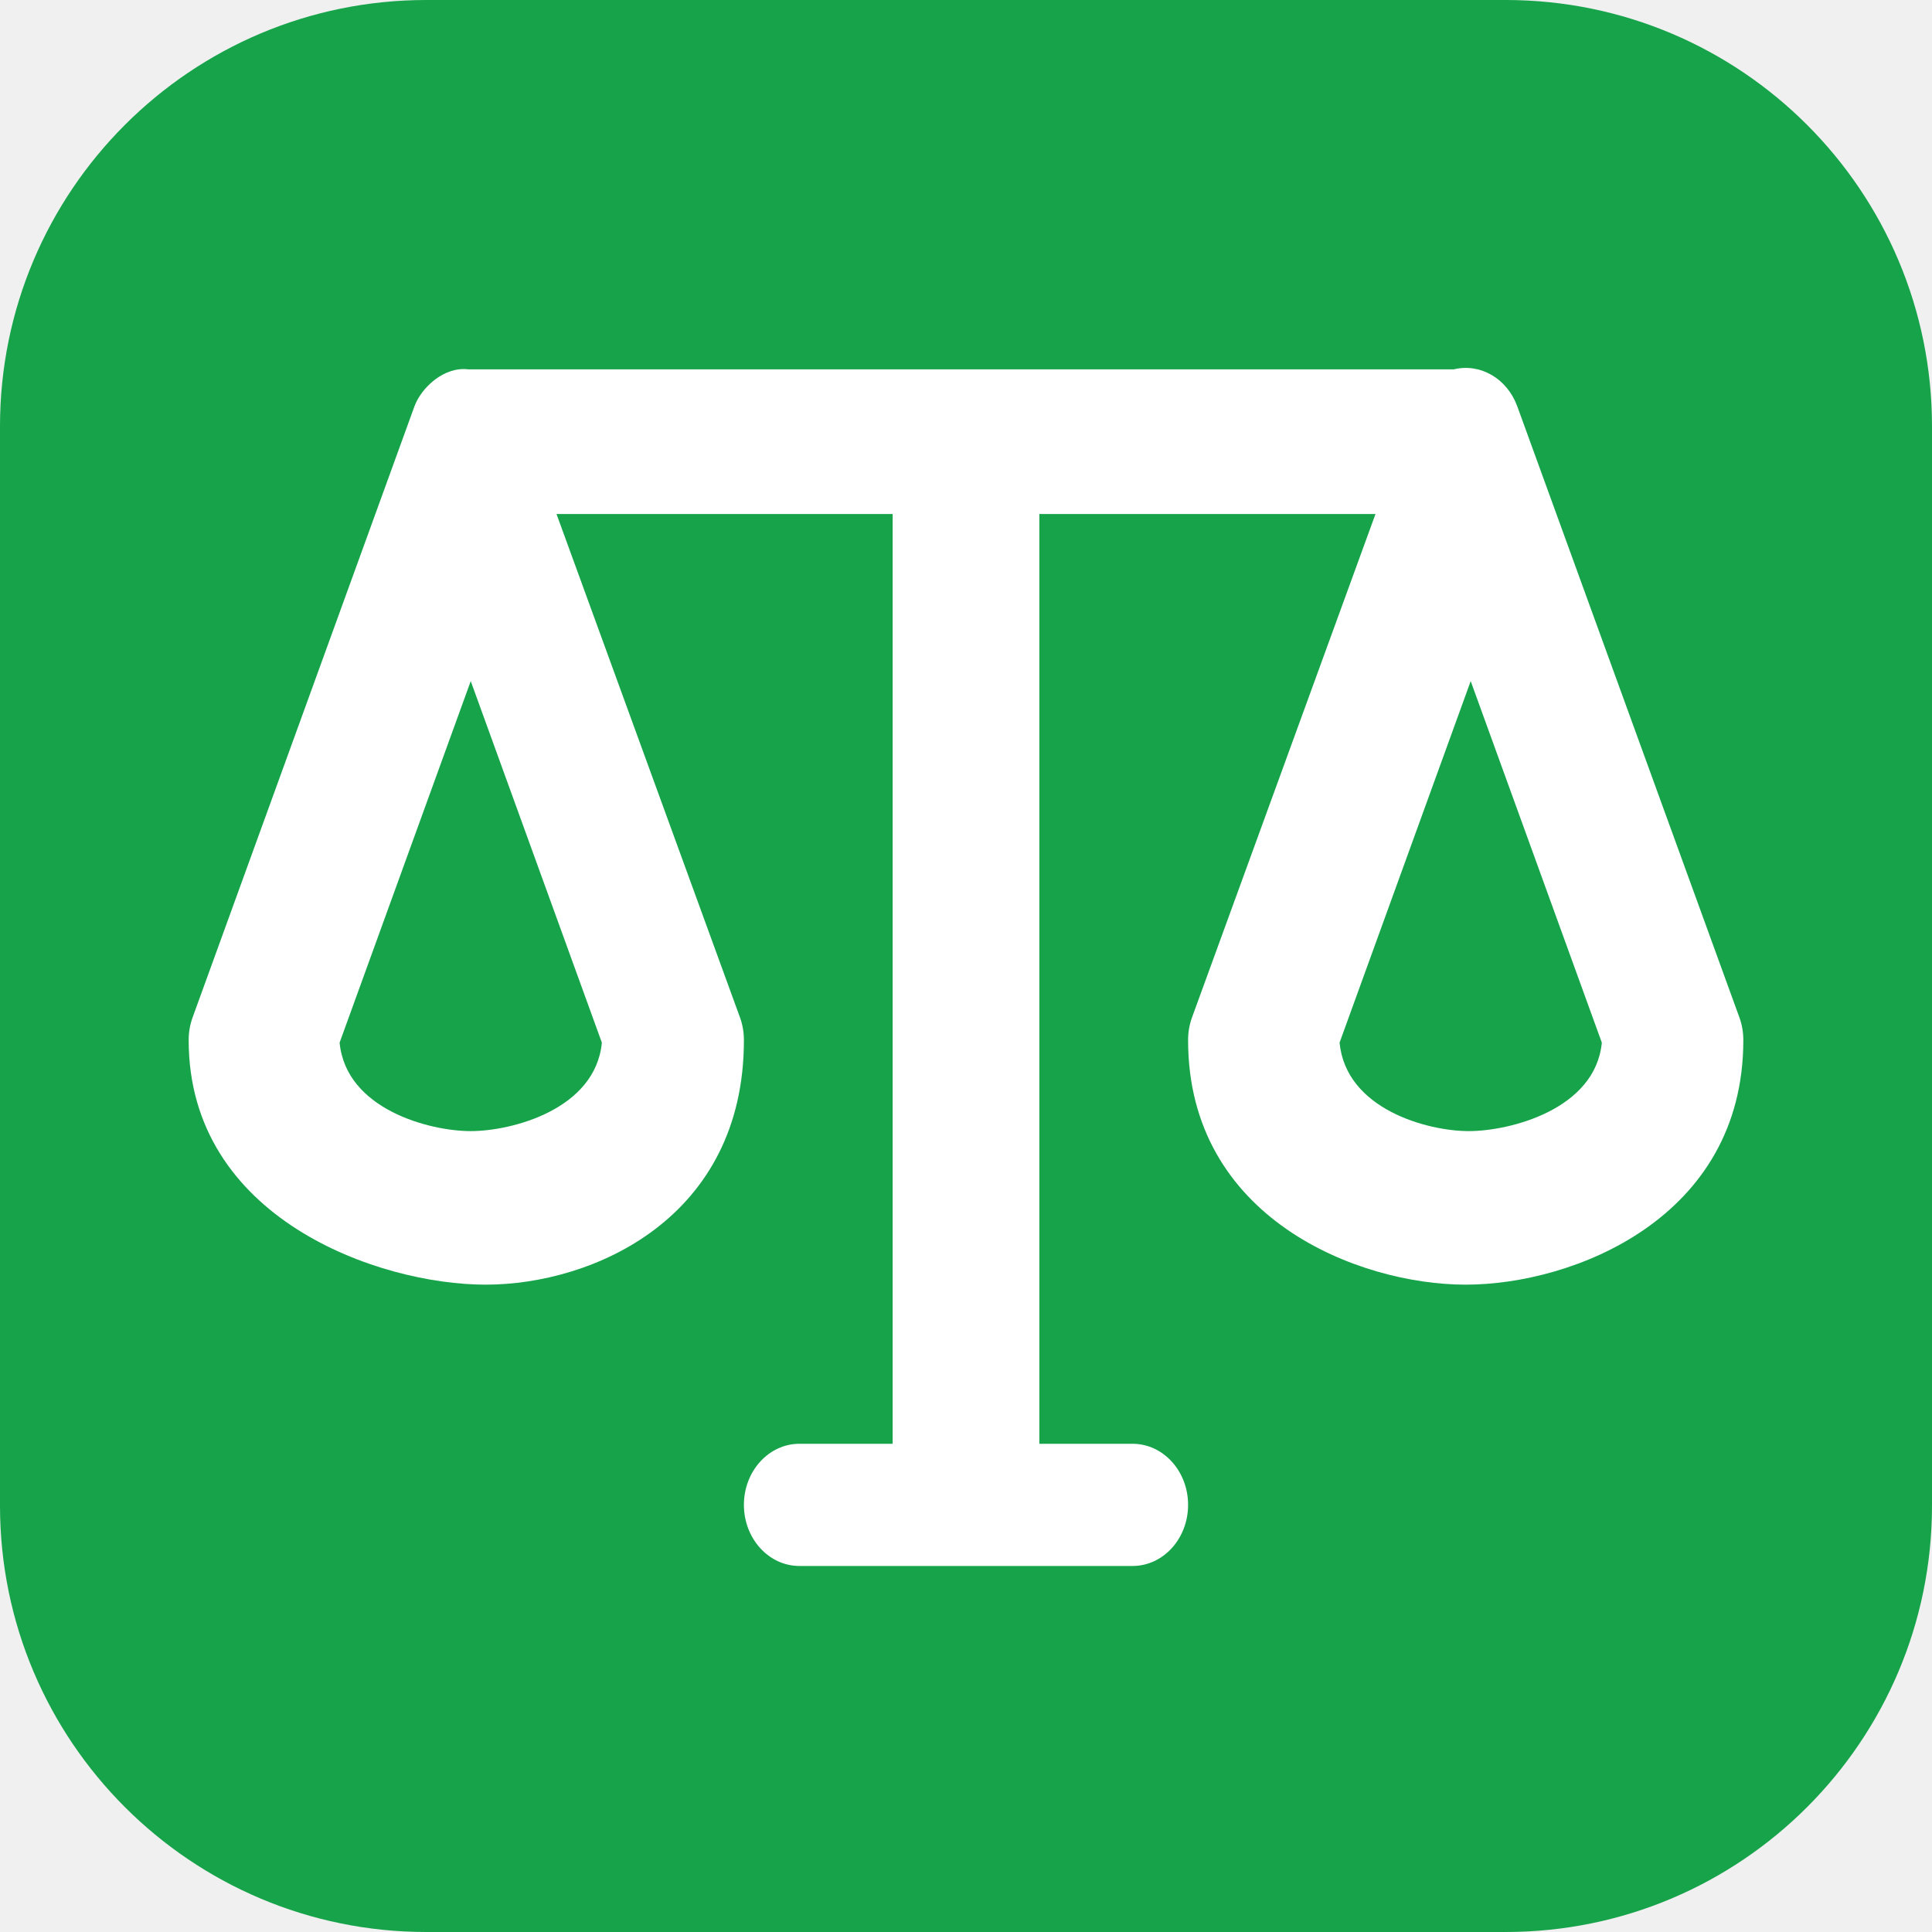
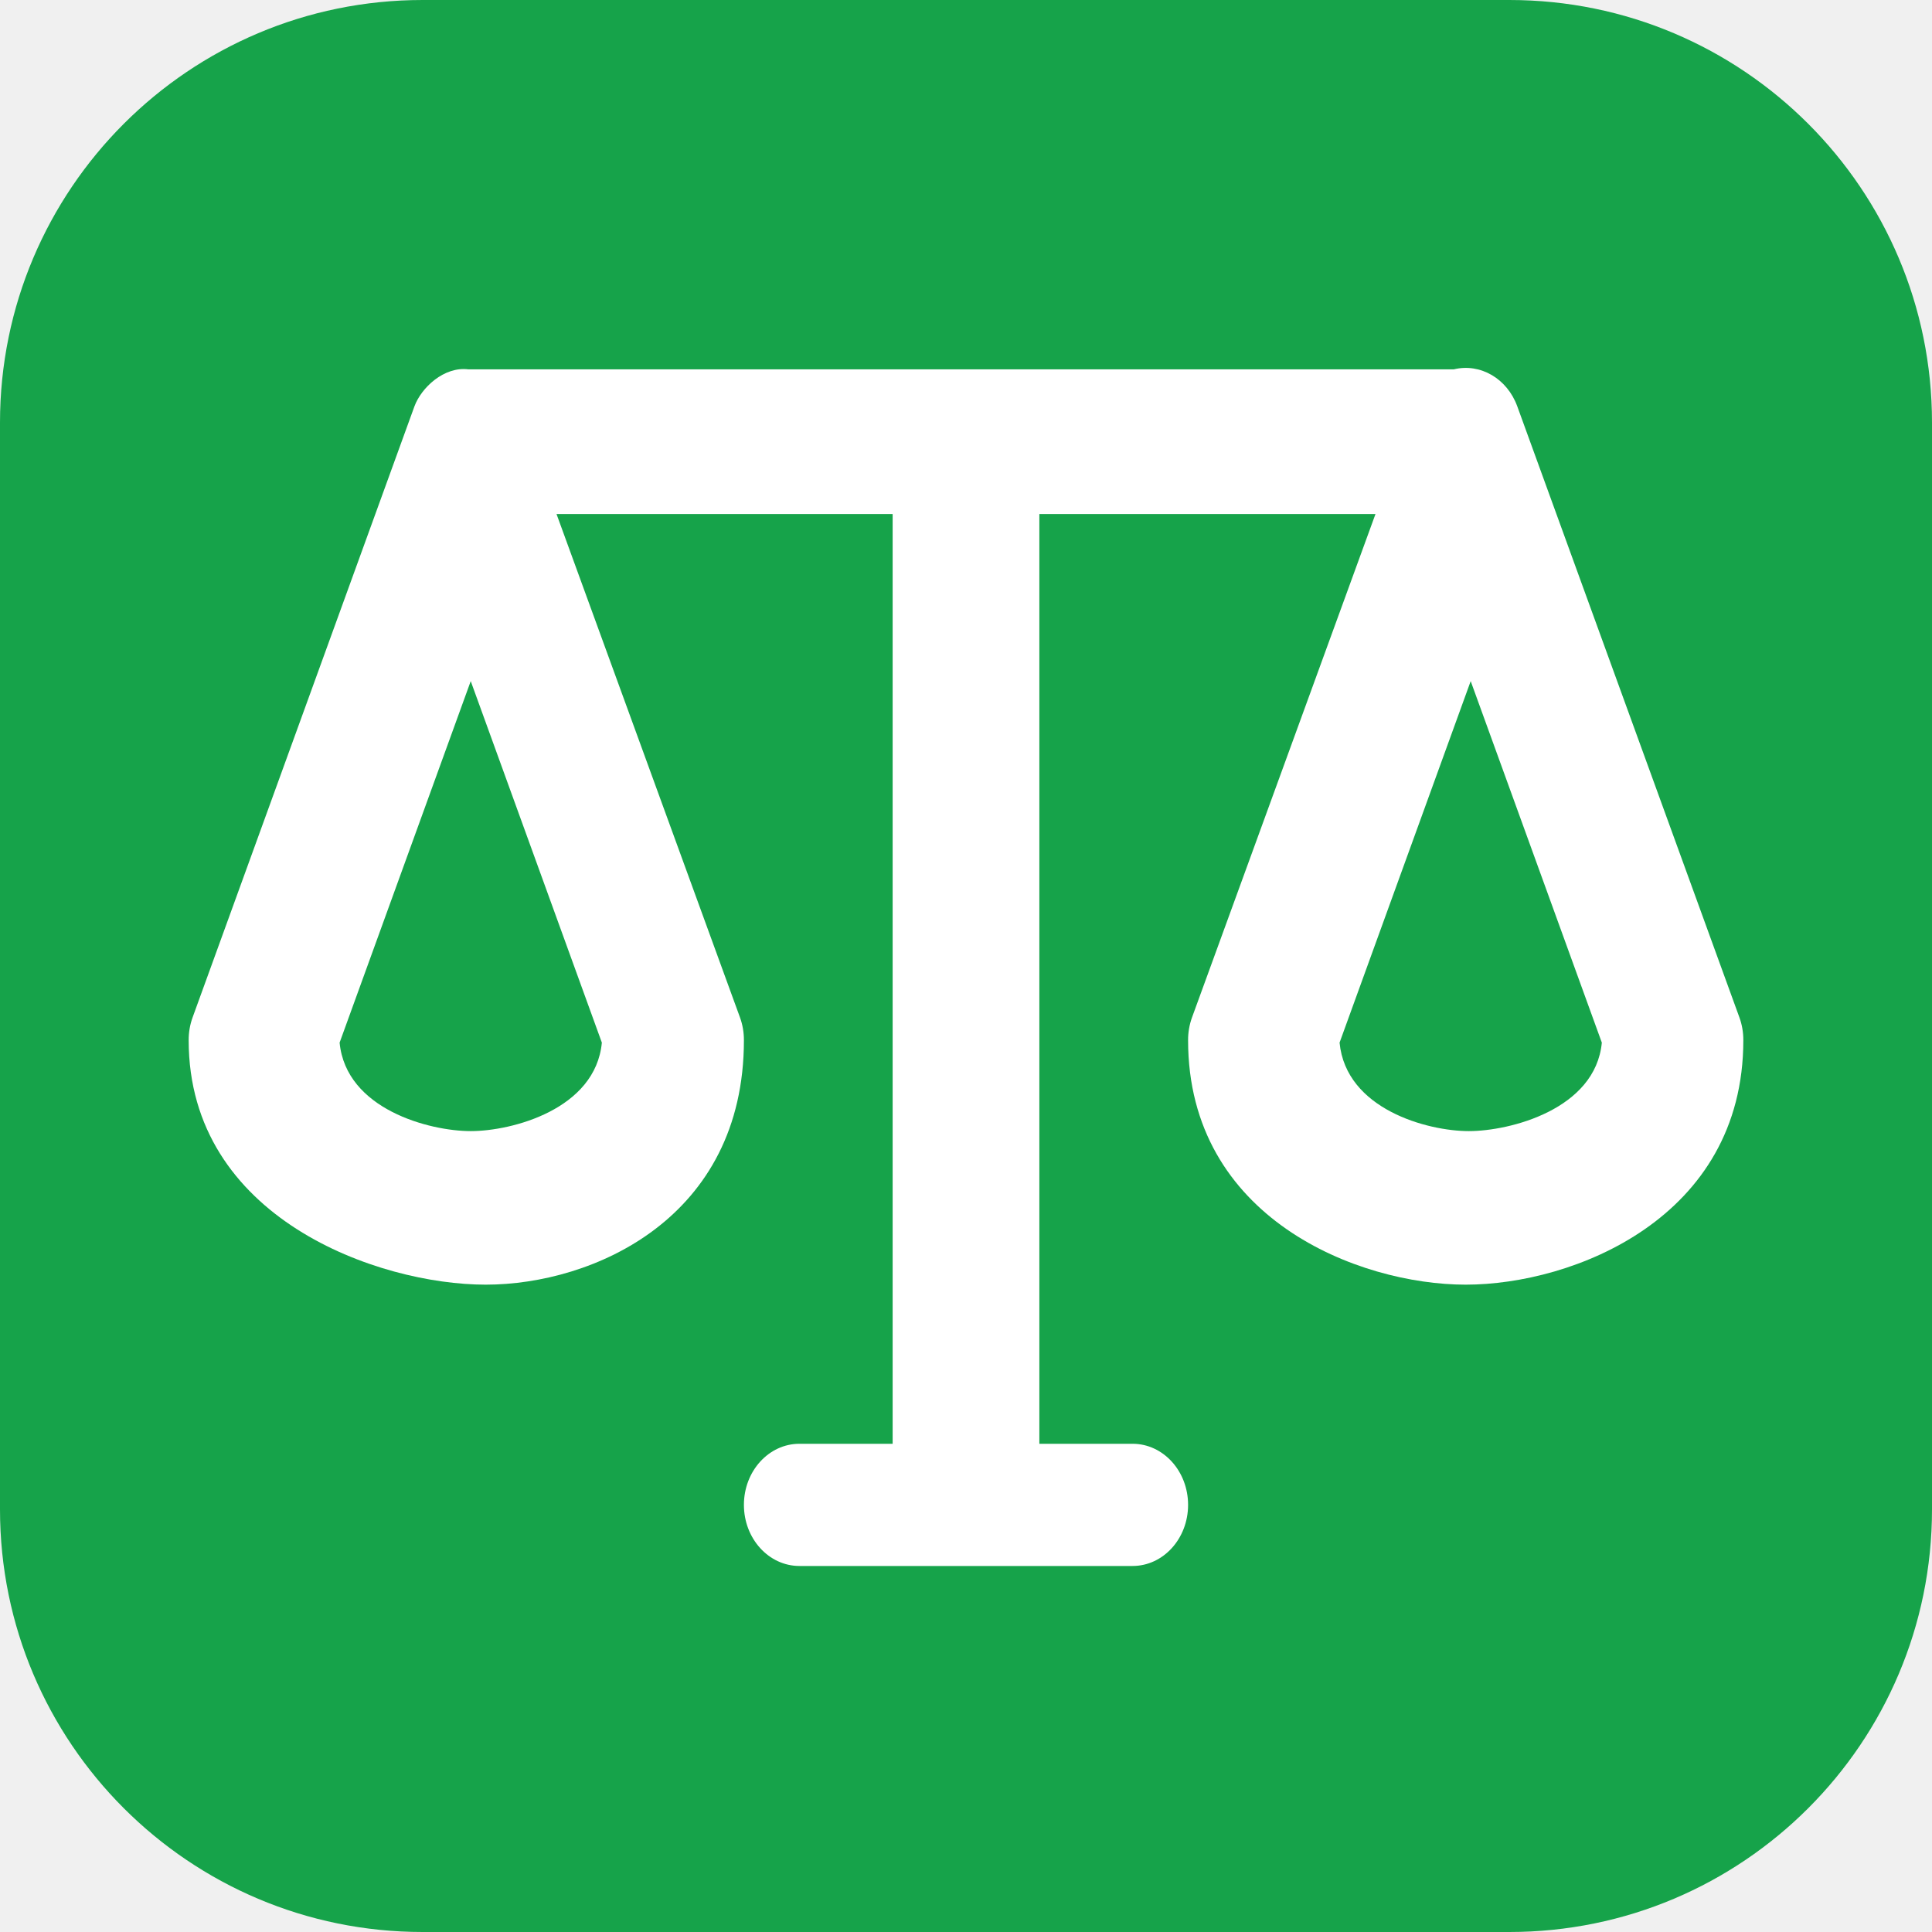
- <svg xmlns="http://www.w3.org/2000/svg" width="1024px" height="1024px" viewBox="0 0 1024 1024" version="1.1">
+ <svg xmlns="http://www.w3.org/2000/svg" width="192px" height="192px" viewBox="0 0 192 192" version="1.1">
  <g id="Page-1" stroke="none" stroke-width="1" fill="none" fill-rule="evenodd">
    <g id="scales-1024">
-       <rect id="Rectangle" fill="#16A34A" x="0" y="0" width="1024" height="1024" rx="226" />
-       <path d="M804.189,215.365 C798.835,200.632 784.57,192.337 770.493,195.772 L248.282,195.772 C235.362,194.112 223.303,205.477 219.666,215.365 L102.097,539.212 C100.689,543.072 99.977,547.197 100.001,551.357 C100.001,645.718 200.565,680.896 257.435,680.896 C314.306,680.896 394.286,645.718 394.286,551.357 C394.309,547.197 393.597,543.072 392.189,539.212 L294.965,272.443 L473.122,272.443 L473.122,765.23 L423.714,765.23 C407.461,765.23 394.286,779.73 394.286,797.615 C394.286,815.501 407.461,830 423.714,830 L600.286,830 C616.539,830 629.714,815.501 629.714,797.615 C629.714,779.73 616.539,765.23 600.286,765.23 L550.878,765.23 L550.878,272.443 L729.035,272.443 L631.811,539.212 C630.403,543.072 629.691,547.197 629.714,551.357 C629.714,645.718 719.986,680.896 776.857,680.896 C833.727,680.896 923.999,645.718 923.999,551.357 C924.023,547.197 923.311,543.072 921.903,539.212 M249.5,599.511 C227.631,599.511 183.398,587.948 180,552.616 L249.5,361 L319,552.616 C315.602,587.948 271.369,599.511 249.5,599.511 Z M778.5,599.511 C756.631,599.511 713.398,587.948 710,552.616 L779.5,361 L849,552.616 C845.602,587.948 800.369,599.511 778.5,599.511 Z" id="Shape" fill="#FFFFFF" fill-rule="nonzero" />
+       <rect id="Rectangle" fill="#16A34A" x="0" y="0" width="192" height="192" rx="42" />
+       <path d="M150.785,40.381 C149.782,37.618 147.107,36.063 144.467,36.707 L46.553,36.707 C44.13,36.396 41.869,38.527 41.187,40.381 L19.143,101.102 C18.879,101.826 18.746,102.599 18.75,103.379 C18.75,121.072 37.606,127.668 48.269,127.668 C58.932,127.668 73.929,121.072 73.929,103.379 C73.933,102.599 73.799,101.826 73.535,101.102 L55.306,51.083 L88.71,51.083 L88.71,143.481 L79.446,143.481 C76.399,143.481 73.929,146.199 73.929,149.553 C73.929,152.906 76.399,155.625 79.446,155.625 L112.554,155.625 C115.601,155.625 118.071,152.906 118.071,149.553 C118.071,146.199 115.601,143.481 112.554,143.481 L103.29,143.481 L103.29,51.083 L136.694,51.083 L118.465,101.102 C118.201,101.826 118.067,102.599 118.071,103.379 C118.071,121.072 134.997,127.668 145.661,127.668 C156.324,127.668 173.25,121.072 173.25,103.379 C173.254,102.599 173.121,101.826 172.857,101.102 M46.781,112.408 C42.681,112.408 34.387,110.24 33.75,103.616 L46.781,67.688 L59.812,103.616 C59.175,110.24 50.882,112.408 46.781,112.408 Z M145.969,112.408 C141.868,112.408 133.762,110.24 133.125,103.616 L146.156,67.688 L159.188,103.616 C158.55,110.24 150.069,112.408 145.969,112.408 Z" id="Shape" fill="#FFFFFF" fill-rule="nonzero" />
    </g>
  </g>
</svg>
